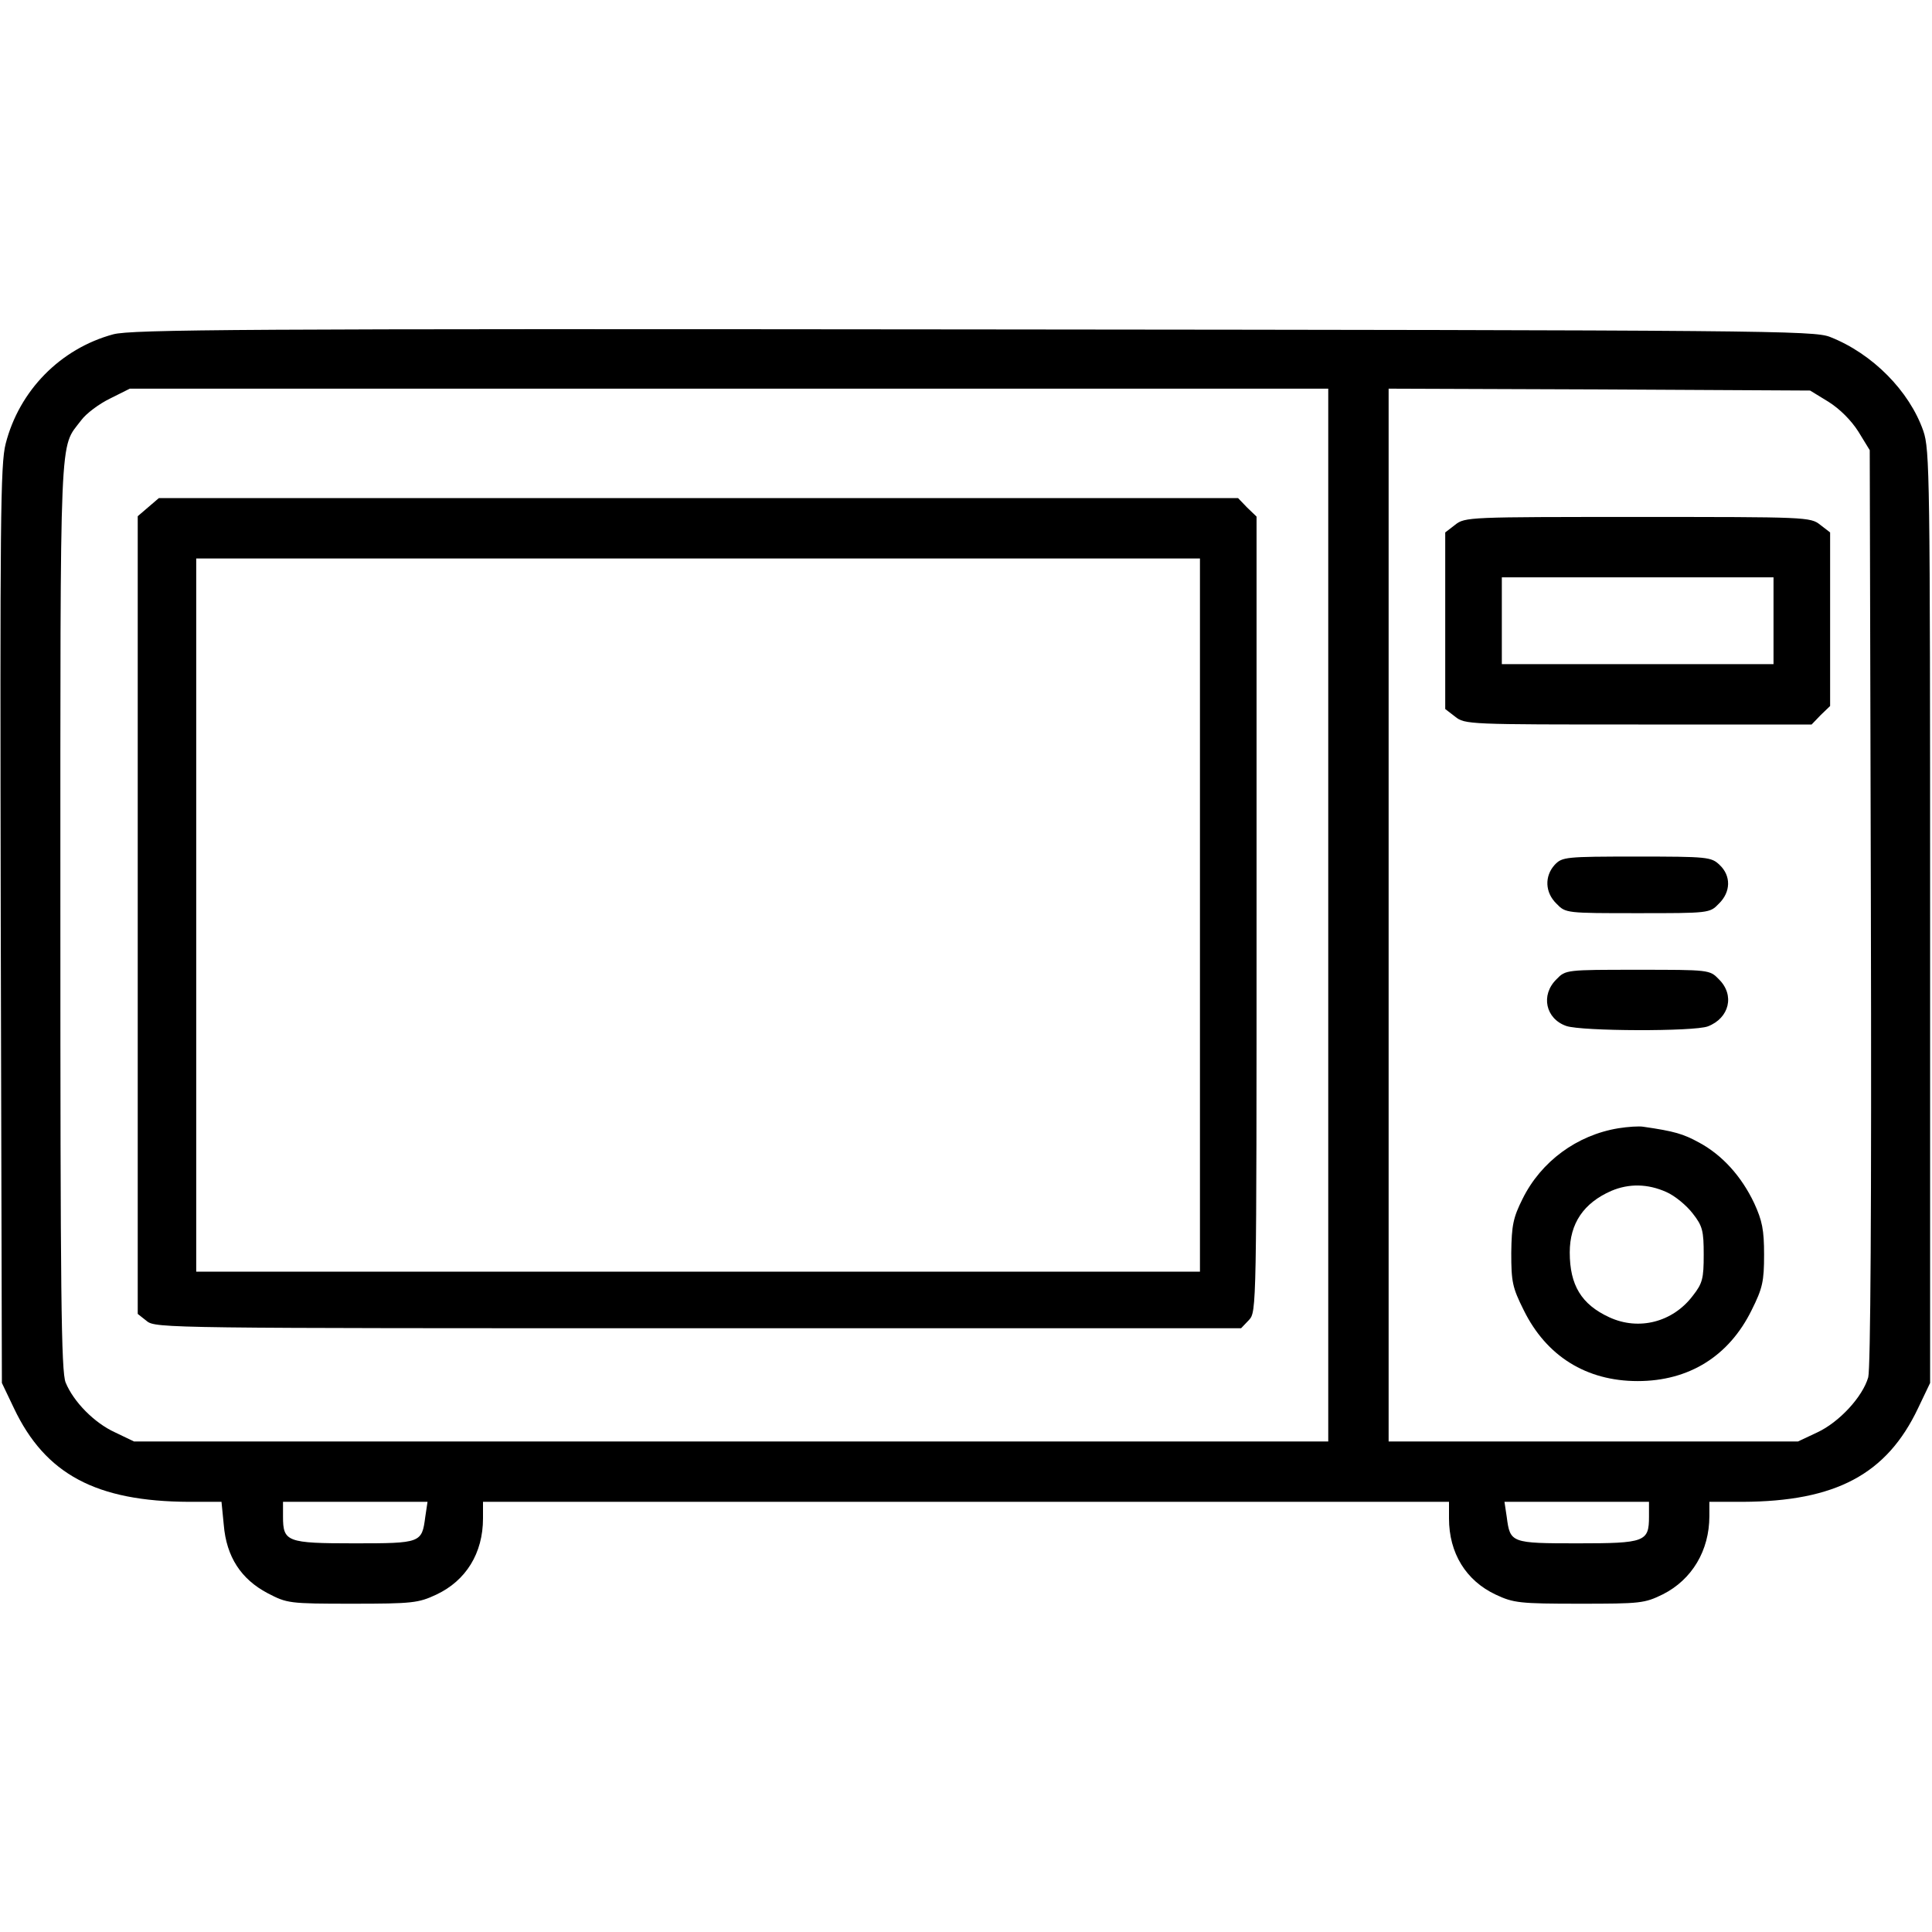
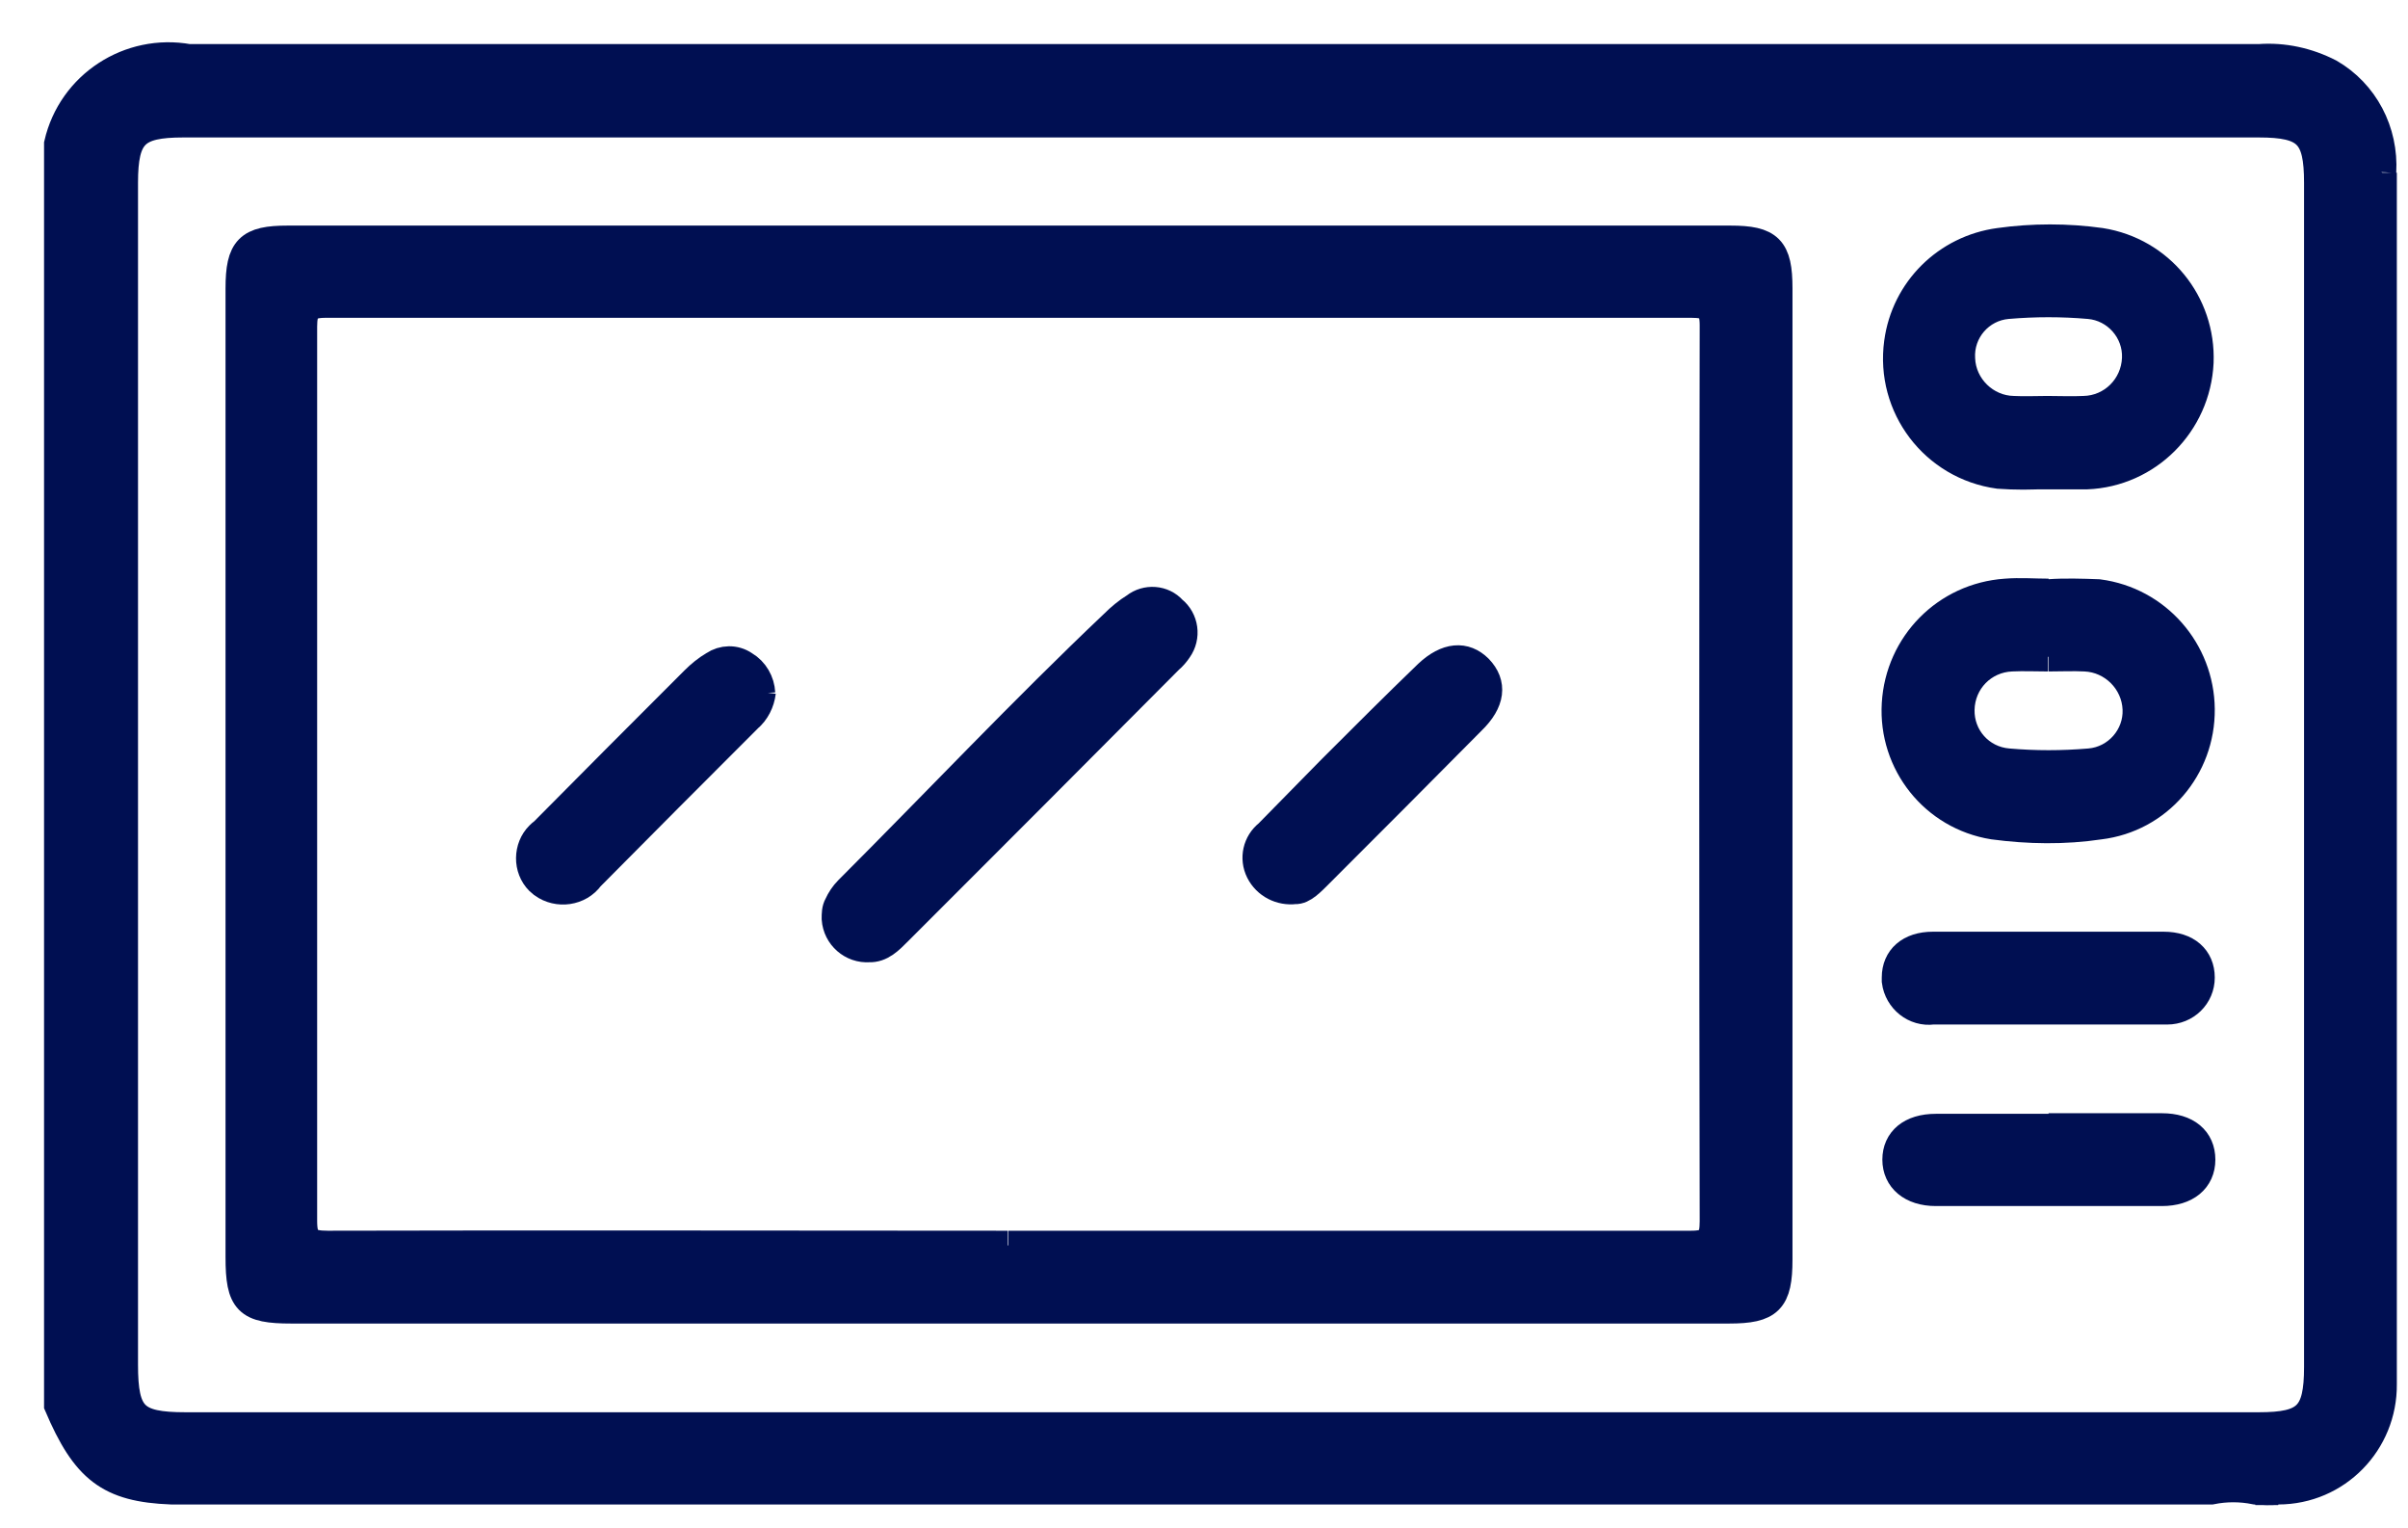
- <svg xmlns="http://www.w3.org/2000/svg" version="1.0" width="512pt" height="512pt" viewBox="0 0 512 512" preserveAspectRatio="xMidYMid meet">
-   <g transform="translate(0,512) scale(0.1,-0.1)" fill="#000000" stroke="none">
-     <path d="M300 4234 c-140 -38 -249 -149 -285 -290 -14 -54 -15 -203 -13 -1275 l3 -1214 32 -67 c83 -175 218 -247 464 -248 l86 0 6 -61 c7 -85 46 -144 116 -181 52 -27 56 -28 225 -28 159 0 175 2 222 24 79 37 124 110 124 202 l0 44 1280 0 1280 0 0 -44 c0 -92 45 -165 124 -202 47 -22 63 -24 222 -24 162 0 172 1 221 25 77 39 123 116 123 207 l0 38 88 0 c247 1 382 73 465 248 l32 67 0 1235 c0 1172 -1 1238 -18 1288 -37 106 -135 205 -247 249 -43 17 -162 18 -2270 20 -1935 2 -2232 0 -2280 -13z m3220 -1539 l0 -1395 -1582 0 -1583 0 -50 24 c-55 25 -110 81 -131 132 -12 28 -14 239 -14 1239 0 1313 -3 1234 55 1311 13 18 48 44 77 58 l52 26 1588 0 1588 0 0 -1395z m1326 1360 c30 -19 60 -49 79 -79 l30 -49 3 -1211 c2 -806 -1 -1223 -7 -1246 -15 -52 -77 -119 -135 -146 l-51 -24 -542 0 -543 0 0 1395 0 1395 558 -2 559 -3 49 -30z m-3719 -2955 c-9 -69 -11 -70 -188 -70 -179 0 -189 4 -189 71 l0 39 191 0 192 0 -6 -40z m3243 1 c0 -67 -10 -71 -189 -71 -177 0 -179 1 -188 70 l-6 40 192 0 191 0 0 -39z" />
-     <path d="M393 3776 l-28 -24 0 -1057 0 -1057 24 -19 c23 -19 60 -19 1462 -19 l1438 0 21 22 c20 22 20 29 20 1075 l0 1054 -25 24 -24 25 -1430 0 -1430 0 -28 -24z m2787 -1081 l0 -945 -1330 0 -1330 0 0 945 0 945 1330 0 1330 0 0 -945z" />
-     <path d="M3856 3729 l-26 -20 0 -234 0 -234 26 -20 c26 -21 36 -21 486 -21 l459 0 24 25 25 24 0 230 0 230 -26 20 c-26 21 -37 21 -484 21 -447 0 -458 0 -484 -21z m844 -254 l0 -115 -360 0 -360 0 0 115 0 115 360 0 360 0 0 -115z" />
-     <path d="M4120 2828 c-27 -30 -26 -73 5 -103 24 -25 26 -25 215 -25 189 0 191 0 215 25 32 31 33 74 2 103 -22 21 -32 22 -220 22 -189 0 -197 -1 -217 -22z" />
-     <path d="M4125 2525 c-43 -42 -29 -105 26 -124 41 -14 338 -15 375 -1 57 22 72 83 29 125 -24 25 -26 25 -215 25 -189 0 -191 0 -215 -25z" />
-     <path d="M4289 2130 c-110 -18 -205 -88 -254 -187 -25 -50 -29 -70 -30 -143 0 -77 3 -92 33 -152 60 -122 166 -188 302 -188 136 0 242 66 302 188 29 58 33 76 33 147 0 66 -5 90 -26 136 -34 72 -85 128 -146 161 -42 23 -65 30 -148 42 -11 2 -41 0 -66 -4z m127 -169 c23 -10 54 -36 70 -57 26 -33 29 -46 29 -109 0 -63 -3 -76 -29 -109 -53 -70 -143 -93 -221 -57 -74 34 -105 85 -105 172 0 77 37 131 110 163 47 20 97 19 146 -3z" />
-   </g>
+ <svg xmlns="http://www.w3.org/2000/svg" width="41" height="26" viewBox="0 0 41 26" fill="none">
+   <path d="M40.55 2.93C40.59 2.24 40.25 1.59 39.66 1.25C39.29 1.06 38.88 0.97 38.47 1H3.21C2.21 0.82 1.23 1.45 1 2.45V23.92C1.46 25 1.86 25.32 2.92 25.36H37.65C37.9 25.31 38.15 25.31 38.4 25.36C38.46 25.36 38.53 25.37 38.59 25.37C38.66 25.37 38.72 25.37 38.79 25.36C39.78 25.36 40.57 24.55 40.56 23.56C40.56 23.5 40.56 23.45 40.56 23.39V2.94M39.48 23.27C39.48 24.1 39.28 24.29 38.46 24.29H3.16C2.28 24.29 2.1 24.11 2.1 23.23V3.11C2.1 2.28 2.3 2.09 3.12 2.09H38.46C39.29 2.09 39.48 2.29 39.48 3.11V23.27Z" fill="#000F52" />
+   <path d="M40.55 2.93C40.59 2.24 40.25 1.59 39.66 1.25C39.29 1.06 38.88 0.97 38.47 1H3.21C2.21 0.82 1.23 1.45 1 2.45V23.92C1.46 25 1.86 25.32 2.92 25.36H37.65C37.9 25.31 38.15 25.31 38.4 25.36C38.46 25.36 38.53 25.37 38.59 25.37C38.66 25.37 38.72 25.37 38.79 25.36C39.78 25.36 40.57 24.55 40.56 23.56C40.56 23.5 40.56 23.45 40.56 23.39V2.94M39.48 23.27C39.48 24.1 39.28 24.29 38.46 24.29H3.16C2.28 24.29 2.1 24.11 2.1 23.23V3.11C2.1 2.28 2.3 2.09 3.12 2.09H38.46C39.29 2.09 39.48 2.29 39.48 3.11V23.27Z" stroke="#000F52" stroke-width="0.5" />
+   <path d="M17.16 22.28H4.96C4.22 22.28 4.09 22.15 4.09 21.4V4.91C4.09 4.24 4.24 4.09 4.9 4.09H29.46C30.12 4.09 30.27 4.24 30.27 4.91V21.44C30.27 22.13 30.12 22.28 29.44 22.28H17.16ZM17.17 21.2C21.05 21.2 24.92 21.2 28.79 21.2C29.11 21.2 29.19 21.11 29.19 20.79C29.18 15.71 29.18 10.62 29.19 5.54C29.19 5.23 29.1 5.16 28.8 5.16C21.05 5.16 13.3 5.16 5.55 5.16C5.23 5.16 5.15 5.25 5.15 5.56C5.15 10.63 5.15 15.7 5.15 20.78C5.15 21.12 5.24 21.2 5.58 21.2C9.44 21.19 13.3 21.2 17.16 21.2" fill="#000F52" />
+   <path d="M17.17 21.2C21.05 21.2 24.92 21.2 28.79 21.2C29.11 21.2 29.19 21.11 29.19 20.79C29.18 15.71 29.18 10.62 29.19 5.54C29.19 5.23 29.1 5.16 28.8 5.16C21.05 5.16 13.3 5.16 5.55 5.16C5.23 5.16 5.15 5.25 5.15 5.56C5.15 10.63 5.15 15.7 5.15 20.78C5.15 21.12 5.24 21.2 5.58 21.2C9.44 21.19 13.3 21.2 17.16 21.2M17.16 22.28H4.96C4.22 22.28 4.09 22.15 4.09 21.4V4.91C4.09 4.24 4.24 4.09 4.9 4.09H29.46C30.12 4.09 30.27 4.24 30.27 4.91V21.44C30.27 22.13 30.12 22.28 29.44 22.28H17.16Z" stroke="#000F52" stroke-width="0.5" />
+   <path d="M34.88 10.11C35.16 10.09 35.45 10.1 35.73 10.11C36.72 10.24 37.45 11.08 37.46 12.07C37.47 13.07 36.74 13.92 35.75 14.04C35.15 14.13 34.54 14.12 33.94 14.04C32.94 13.88 32.23 12.99 32.29 11.98C32.35 10.97 33.14 10.17 34.15 10.1C34.39 10.08 34.64 10.1 34.88 10.1M34.87 11.18C34.66 11.18 34.46 11.17 34.25 11.18C33.76 11.2 33.38 11.59 33.37 12.08C33.36 12.55 33.71 12.95 34.19 12.99C34.65 13.03 35.11 13.03 35.58 12.99C36.05 12.95 36.41 12.54 36.39 12.07C36.37 11.59 35.98 11.2 35.5 11.18C35.3 11.17 35.09 11.18 34.88 11.18" fill="#000F52" />
+   <path d="M34.88 10.11C35.16 10.09 35.45 10.1 35.73 10.11C36.72 10.24 37.45 11.08 37.46 12.07C37.47 13.07 36.74 13.92 35.75 14.04C35.15 14.13 34.54 14.12 33.94 14.04C32.94 13.88 32.23 12.99 32.29 11.98C32.35 10.97 33.14 10.17 34.15 10.1C34.39 10.08 34.64 10.1 34.88 10.1M34.87 11.18C34.66 11.18 34.46 11.17 34.25 11.18C33.76 11.2 33.38 11.59 33.37 12.08C33.36 12.55 33.71 12.95 34.19 12.99C34.65 13.03 35.11 13.03 35.58 12.99C36.05 12.95 36.41 12.54 36.39 12.07C36.37 11.59 35.98 11.2 35.5 11.18C35.3 11.17 35.09 11.18 34.88 11.18" stroke="#000F52" stroke-width="0.5" />
+   <path d="M34.87 8.07C34.59 8.09 34.31 8.09 34.03 8.07C32.94 7.92 32.18 6.92 32.33 5.83C32.45 4.94 33.15 4.25 34.04 4.13C34.61 4.05 35.2 4.05 35.77 4.13C36.77 4.29 37.48 5.16 37.44 6.17C37.39 7.21 36.56 8.04 35.53 8.08C35.31 8.08 35.09 8.08 34.87 8.08V8.06M34.86 6.99C35.07 6.99 35.27 7 35.48 6.99C35.97 6.98 36.36 6.59 36.38 6.1C36.4 5.63 36.04 5.22 35.57 5.18C35.11 5.14 34.65 5.14 34.18 5.18C33.71 5.22 33.35 5.63 33.38 6.11C33.4 6.59 33.8 6.98 34.28 6.99C34.47 7 34.67 6.99 34.86 6.99Z" fill="#000F52" />
+   <path d="M34.87 8.07C34.59 8.09 34.31 8.09 34.03 8.07C32.94 7.92 32.18 6.92 32.33 5.83C32.45 4.94 33.15 4.25 34.04 4.13C34.61 4.05 35.2 4.05 35.77 4.13C36.77 4.29 37.48 5.16 37.44 6.17C37.39 7.21 36.56 8.04 35.53 8.08C35.31 8.08 35.09 8.08 34.87 8.08V8.06M34.86 6.99C35.07 6.99 35.27 7 35.48 6.99C35.97 6.98 36.36 6.59 36.38 6.1C36.4 5.63 36.04 5.22 35.57 5.18C35.11 5.14 34.65 5.14 34.18 5.18C33.71 5.22 33.35 5.63 33.38 6.11C33.4 6.59 33.8 6.98 34.28 6.99C34.47 7 34.67 6.99 34.86 6.99Z" stroke="#000F52" stroke-width="0.5" />
+   <path d="M34.87 16.11C35.53 16.11 36.18 16.11 36.84 16.11C37.23 16.11 37.46 16.32 37.46 16.64C37.46 16.95 37.21 17.19 36.9 17.19C36.88 17.19 36.86 17.19 36.84 17.19C35.53 17.19 34.22 17.19 32.91 17.19C32.61 17.23 32.33 17.01 32.29 16.7C32.29 16.68 32.29 16.66 32.29 16.64C32.29 16.32 32.52 16.11 32.91 16.11C33.57 16.11 34.22 16.11 34.88 16.11" fill="#000F52" />
+   <path d="M34.87 16.11C35.53 16.11 36.18 16.11 36.84 16.11C37.23 16.11 37.46 16.32 37.46 16.64C37.46 16.95 37.21 17.19 36.9 17.19C36.88 17.19 36.86 17.19 36.84 17.19C35.53 17.19 34.22 17.19 32.91 17.19C32.61 17.23 32.33 17.01 32.29 16.7C32.29 16.68 32.29 16.66 32.29 16.64C32.29 16.32 32.52 16.11 32.91 16.11C33.57 16.11 34.22 16.11 34.88 16.11" stroke="#000F52" stroke-width="0.5" />
+   <path d="M34.88 19.2H36.81C37.23 19.2 37.47 19.41 37.47 19.74C37.47 20.07 37.22 20.28 36.81 20.28C35.53 20.28 34.24 20.28 32.96 20.28C32.55 20.28 32.3 20.06 32.3 19.74C32.3 19.42 32.54 19.21 32.96 19.21C33.6 19.21 34.24 19.21 34.89 19.21" fill="#000F52" />
+   <path d="M34.88 19.2H36.81C37.23 19.2 37.47 19.41 37.47 19.74C37.47 20.07 37.22 20.28 36.81 20.28C35.53 20.28 34.24 20.28 32.96 20.28C32.55 20.28 32.3 20.06 32.3 19.74C32.3 19.42 32.54 19.21 32.96 19.21C33.6 19.21 34.24 19.21 34.89 19.21" stroke="#000F52" stroke-width="0.5" />
+   <path d="M14.8 16.13C14.51 16.15 14.26 15.93 14.24 15.64C14.24 15.56 14.24 15.48 14.28 15.41C14.32 15.32 14.38 15.23 14.45 15.16C15.96 13.65 17.43 12.09 18.97 10.63C19.08 10.52 19.2 10.42 19.33 10.34C19.52 10.19 19.8 10.21 19.96 10.39C20.16 10.55 20.2 10.84 20.05 11.05C20.01 11.11 19.96 11.17 19.9 11.22C18.37 12.76 16.83 14.3 15.29 15.84C15.14 15.99 15 16.14 14.79 16.13" fill="#000F52" />
+   <path d="M14.8 16.13C14.51 16.15 14.26 15.93 14.24 15.64C14.24 15.56 14.24 15.48 14.28 15.41C14.32 15.32 14.38 15.23 14.45 15.16C15.96 13.65 17.43 12.09 18.97 10.63C19.08 10.52 19.2 10.42 19.33 10.34C19.52 10.19 19.8 10.21 19.96 10.39C20.16 10.55 20.2 10.84 20.05 11.05C20.01 11.11 19.96 11.17 19.9 11.22C18.37 12.76 16.83 14.3 15.29 15.84C15.14 15.99 15 16.14 14.79 16.13" stroke="#000F52" stroke-width="0.5" />
+   <path d="M22.05 15.14C21.81 15.17 21.57 15.05 21.46 14.83C21.35 14.61 21.41 14.35 21.6 14.2C21.96 13.83 22.32 13.47 22.68 13.1C23.22 12.56 23.77 12.01 24.32 11.48C24.64 11.18 24.94 11.16 25.17 11.39C25.41 11.64 25.38 11.94 25.05 12.26C24.19 13.13 23.33 13.99 22.47 14.85C22.32 15 22.18 15.15 22.05 15.14Z" fill="#000F52" stroke="#000F52" stroke-width="0.5" />
+   <path d="M12.96 11.78C12.94 11.95 12.86 12.11 12.73 12.22C11.83 13.12 10.93 14.02 10.04 14.92C9.86 15.17 9.5 15.22 9.25 15.04C9.23 15.02 9.21 15.01 9.19 14.99C8.98 14.78 8.99 14.43 9.19 14.23C9.21 14.21 9.23 14.19 9.25 14.18C10.11 13.31 10.97 12.45 11.83 11.59C11.93 11.49 12.04 11.4 12.16 11.33C12.31 11.23 12.51 11.22 12.67 11.33C12.84 11.43 12.94 11.61 12.95 11.8" fill="#000F52" />
+   <path d="M12.96 11.78C12.94 11.95 12.86 12.11 12.73 12.22C11.83 13.12 10.93 14.02 10.04 14.92C9.86 15.17 9.5 15.22 9.25 15.04C9.23 15.02 9.21 15.01 9.19 14.99C8.98 14.78 8.99 14.43 9.19 14.23C9.21 14.21 9.23 14.19 9.25 14.18C10.11 13.31 10.97 12.45 11.83 11.59C11.93 11.49 12.04 11.4 12.16 11.33C12.31 11.23 12.51 11.22 12.67 11.33C12.84 11.43 12.94 11.61 12.95 11.8" stroke="#000F52" stroke-width="0.5" />
+   <path d="M38.79 25.37C38.72 25.37 38.66 25.37 38.59 25.37C38.53 25.37 38.47 25.37 38.4 25.37H38.79Z" fill="#000F52" stroke="#000F52" stroke-width="0.5" />
</svg>
